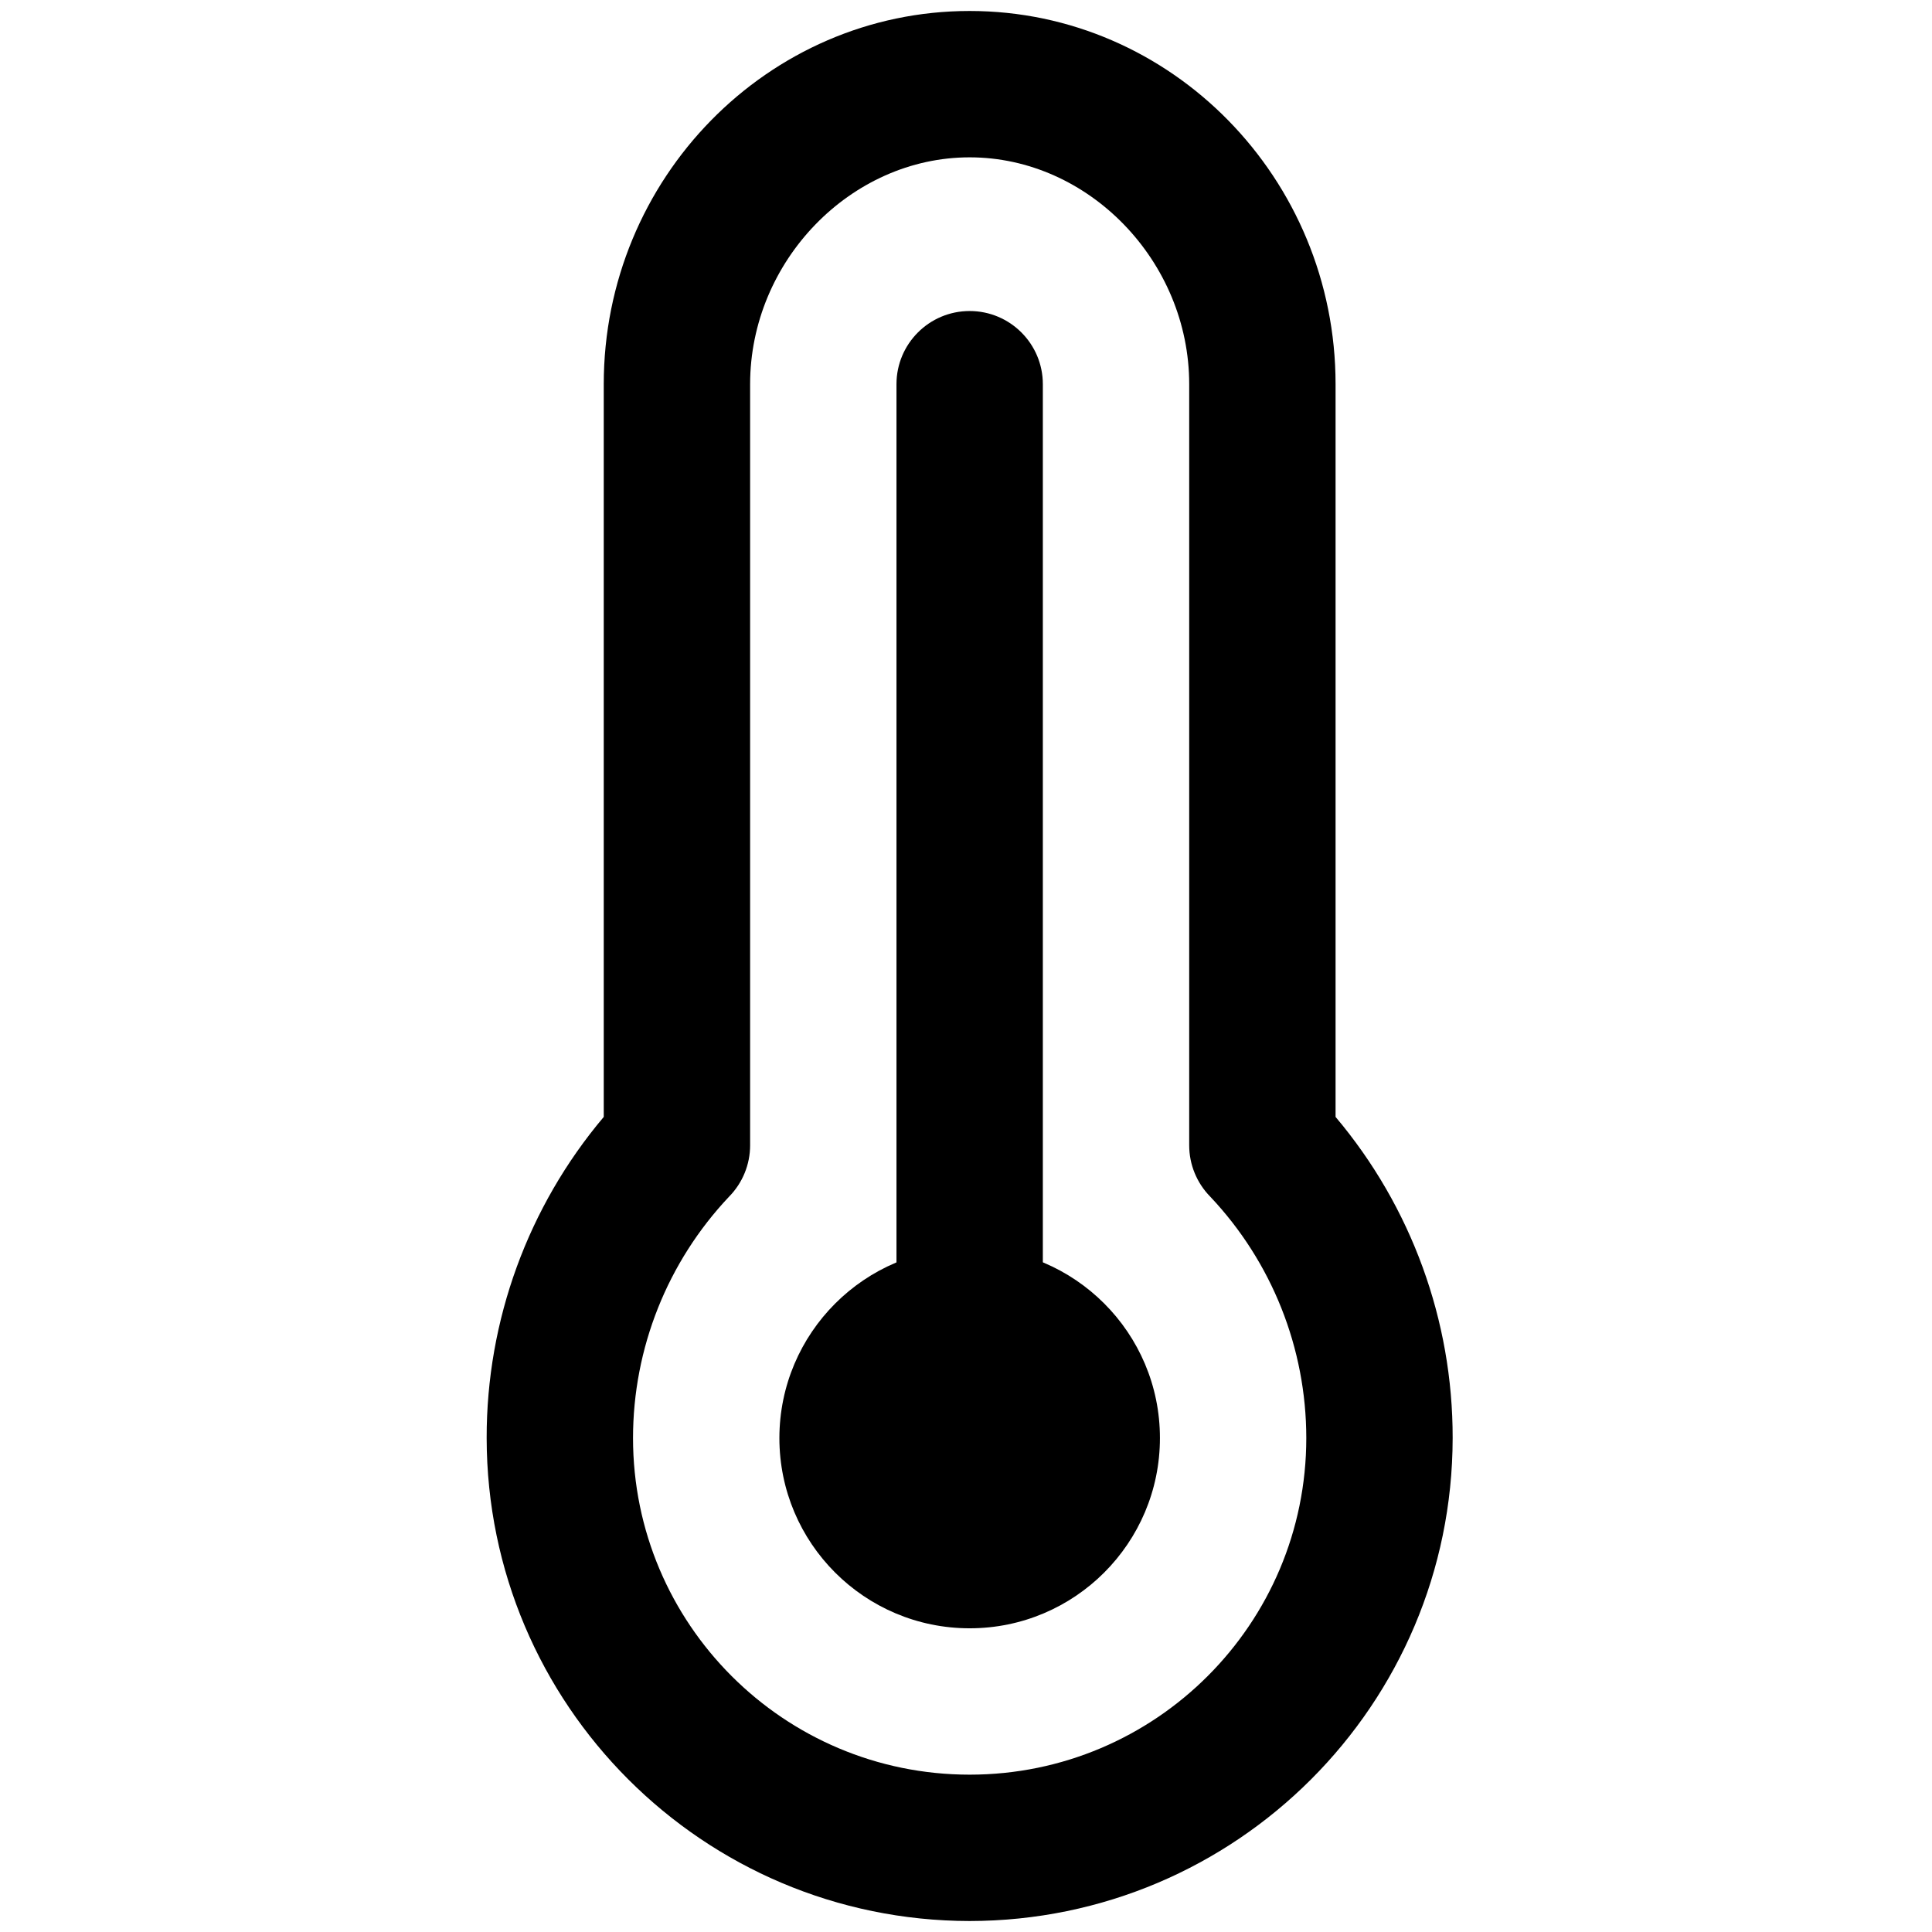
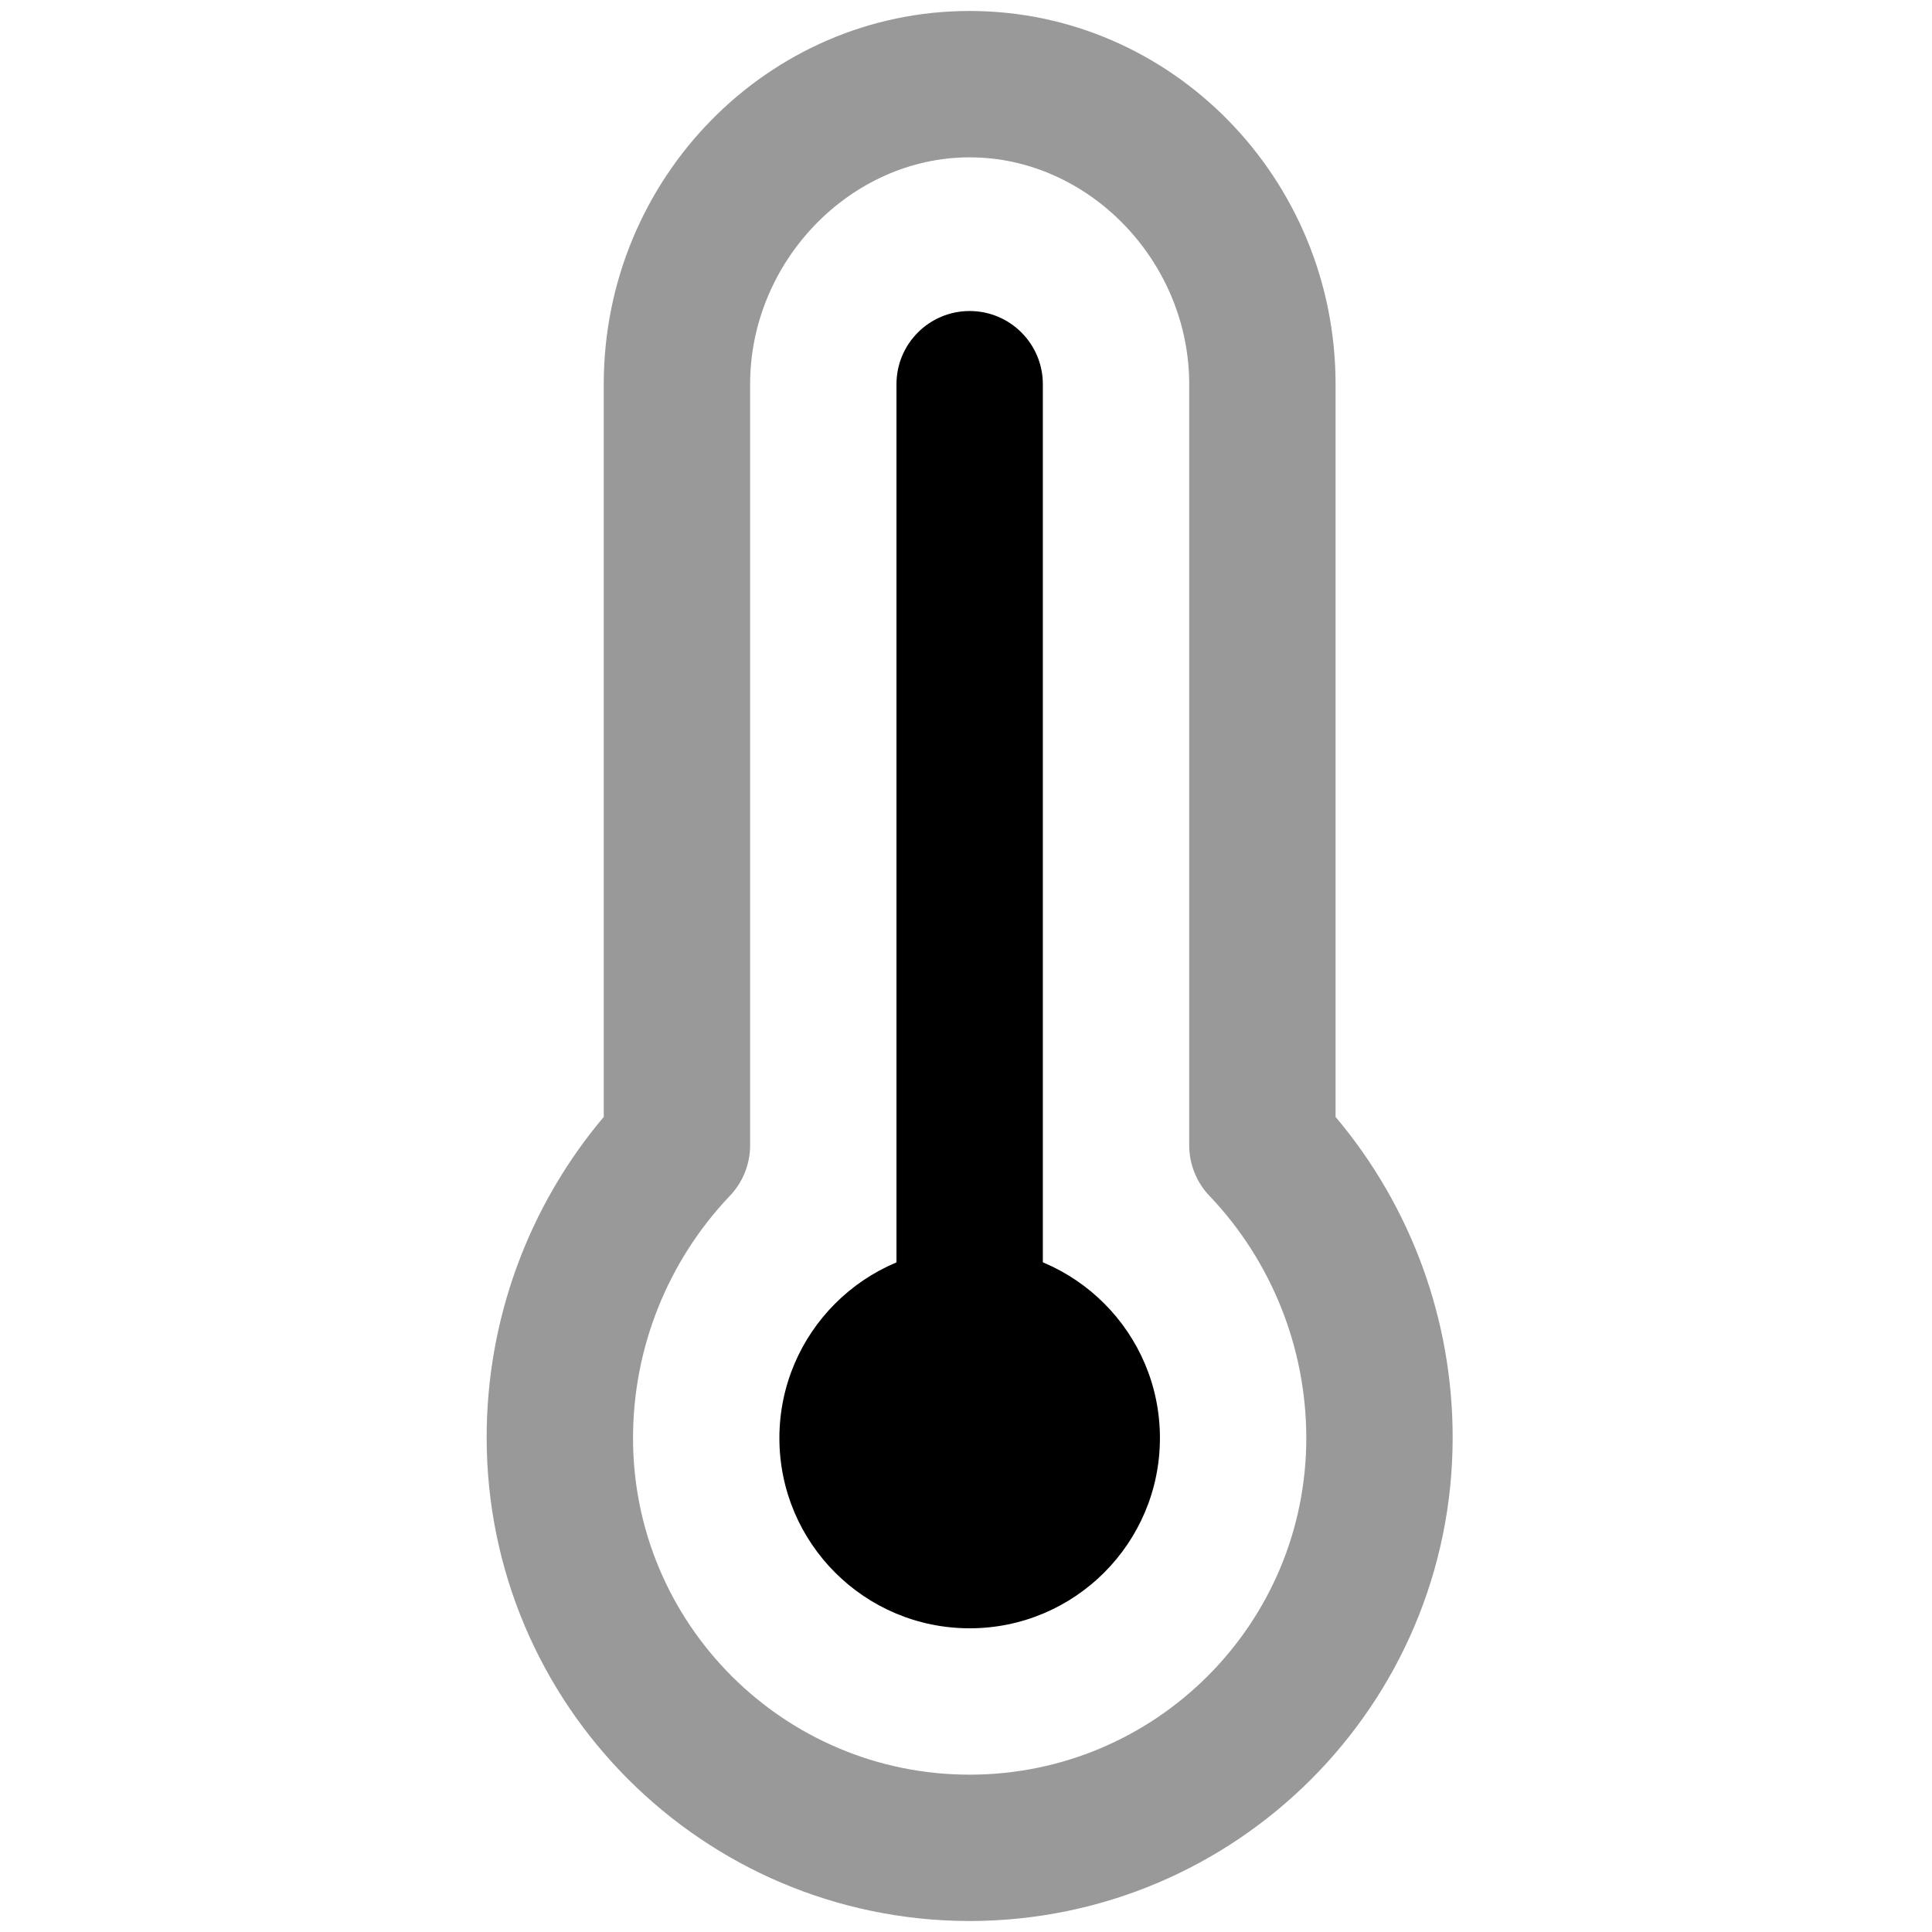
<svg viewBox="0 0 264 264">
-   <path d="M132.5 262.5a66.075 66.075 0 0 1-66-66 67.866 67.866 0 0 1 16-43.878V52.5c0-28.121 22.43-51 50-51s50 22.879 50 51v100.122a67.866 67.866 0 0 1 16 43.878 66.075 66.075 0 0 1-66 66Zm0-241c-16.262 0-30 14.2-30 31v104a10 10 0 0 1-2.857 7 48.036 48.036 0 0 0-13.143 33 46 46 0 0 0 92 0 48.036 48.036 0 0 0-13.143-33 10 10 0 0 1-2.857-7v-104c0-16.8-13.739-31-30-31Z" />
+   <path d="M132.5 262.5a66.075 66.075 0 0 1-66-66 67.866 67.866 0 0 1 16-43.878V52.5c0-28.121 22.43-51 50-51s50 22.879 50 51v100.122a67.866 67.866 0 0 1 16 43.878 66.075 66.075 0 0 1-66 66Zm0-241c-16.262 0-30 14.2-30 31v104a10 10 0 0 1-2.857 7 48.036 48.036 0 0 0-13.143 33 46 46 0 0 0 92 0 48.036 48.036 0 0 0-13.143-33 10 10 0 0 1-2.857-7v-104c0-16.8-13.739-31-30-31Z" opacity=".4" />
  <path d="M132.5 180.5a16 16 0 1 1-16 16 16 16 0 0 1 16-16Z" />
  <path d="M132.5 170.5a26 26 0 1 1-26 26 26.029 26.029 0 0 1 26-26Zm0 32a6 6 0 1 0-6-6 6.007 6.007 0 0 0 6 6Z" />
  <path d="M132.5 190.5a10 10 0 0 1-10-10v-128a10 10 0 0 1 10-10 10 10 0 0 1 10 10v128a10 10 0 0 1-10 10Z" />
</svg>
